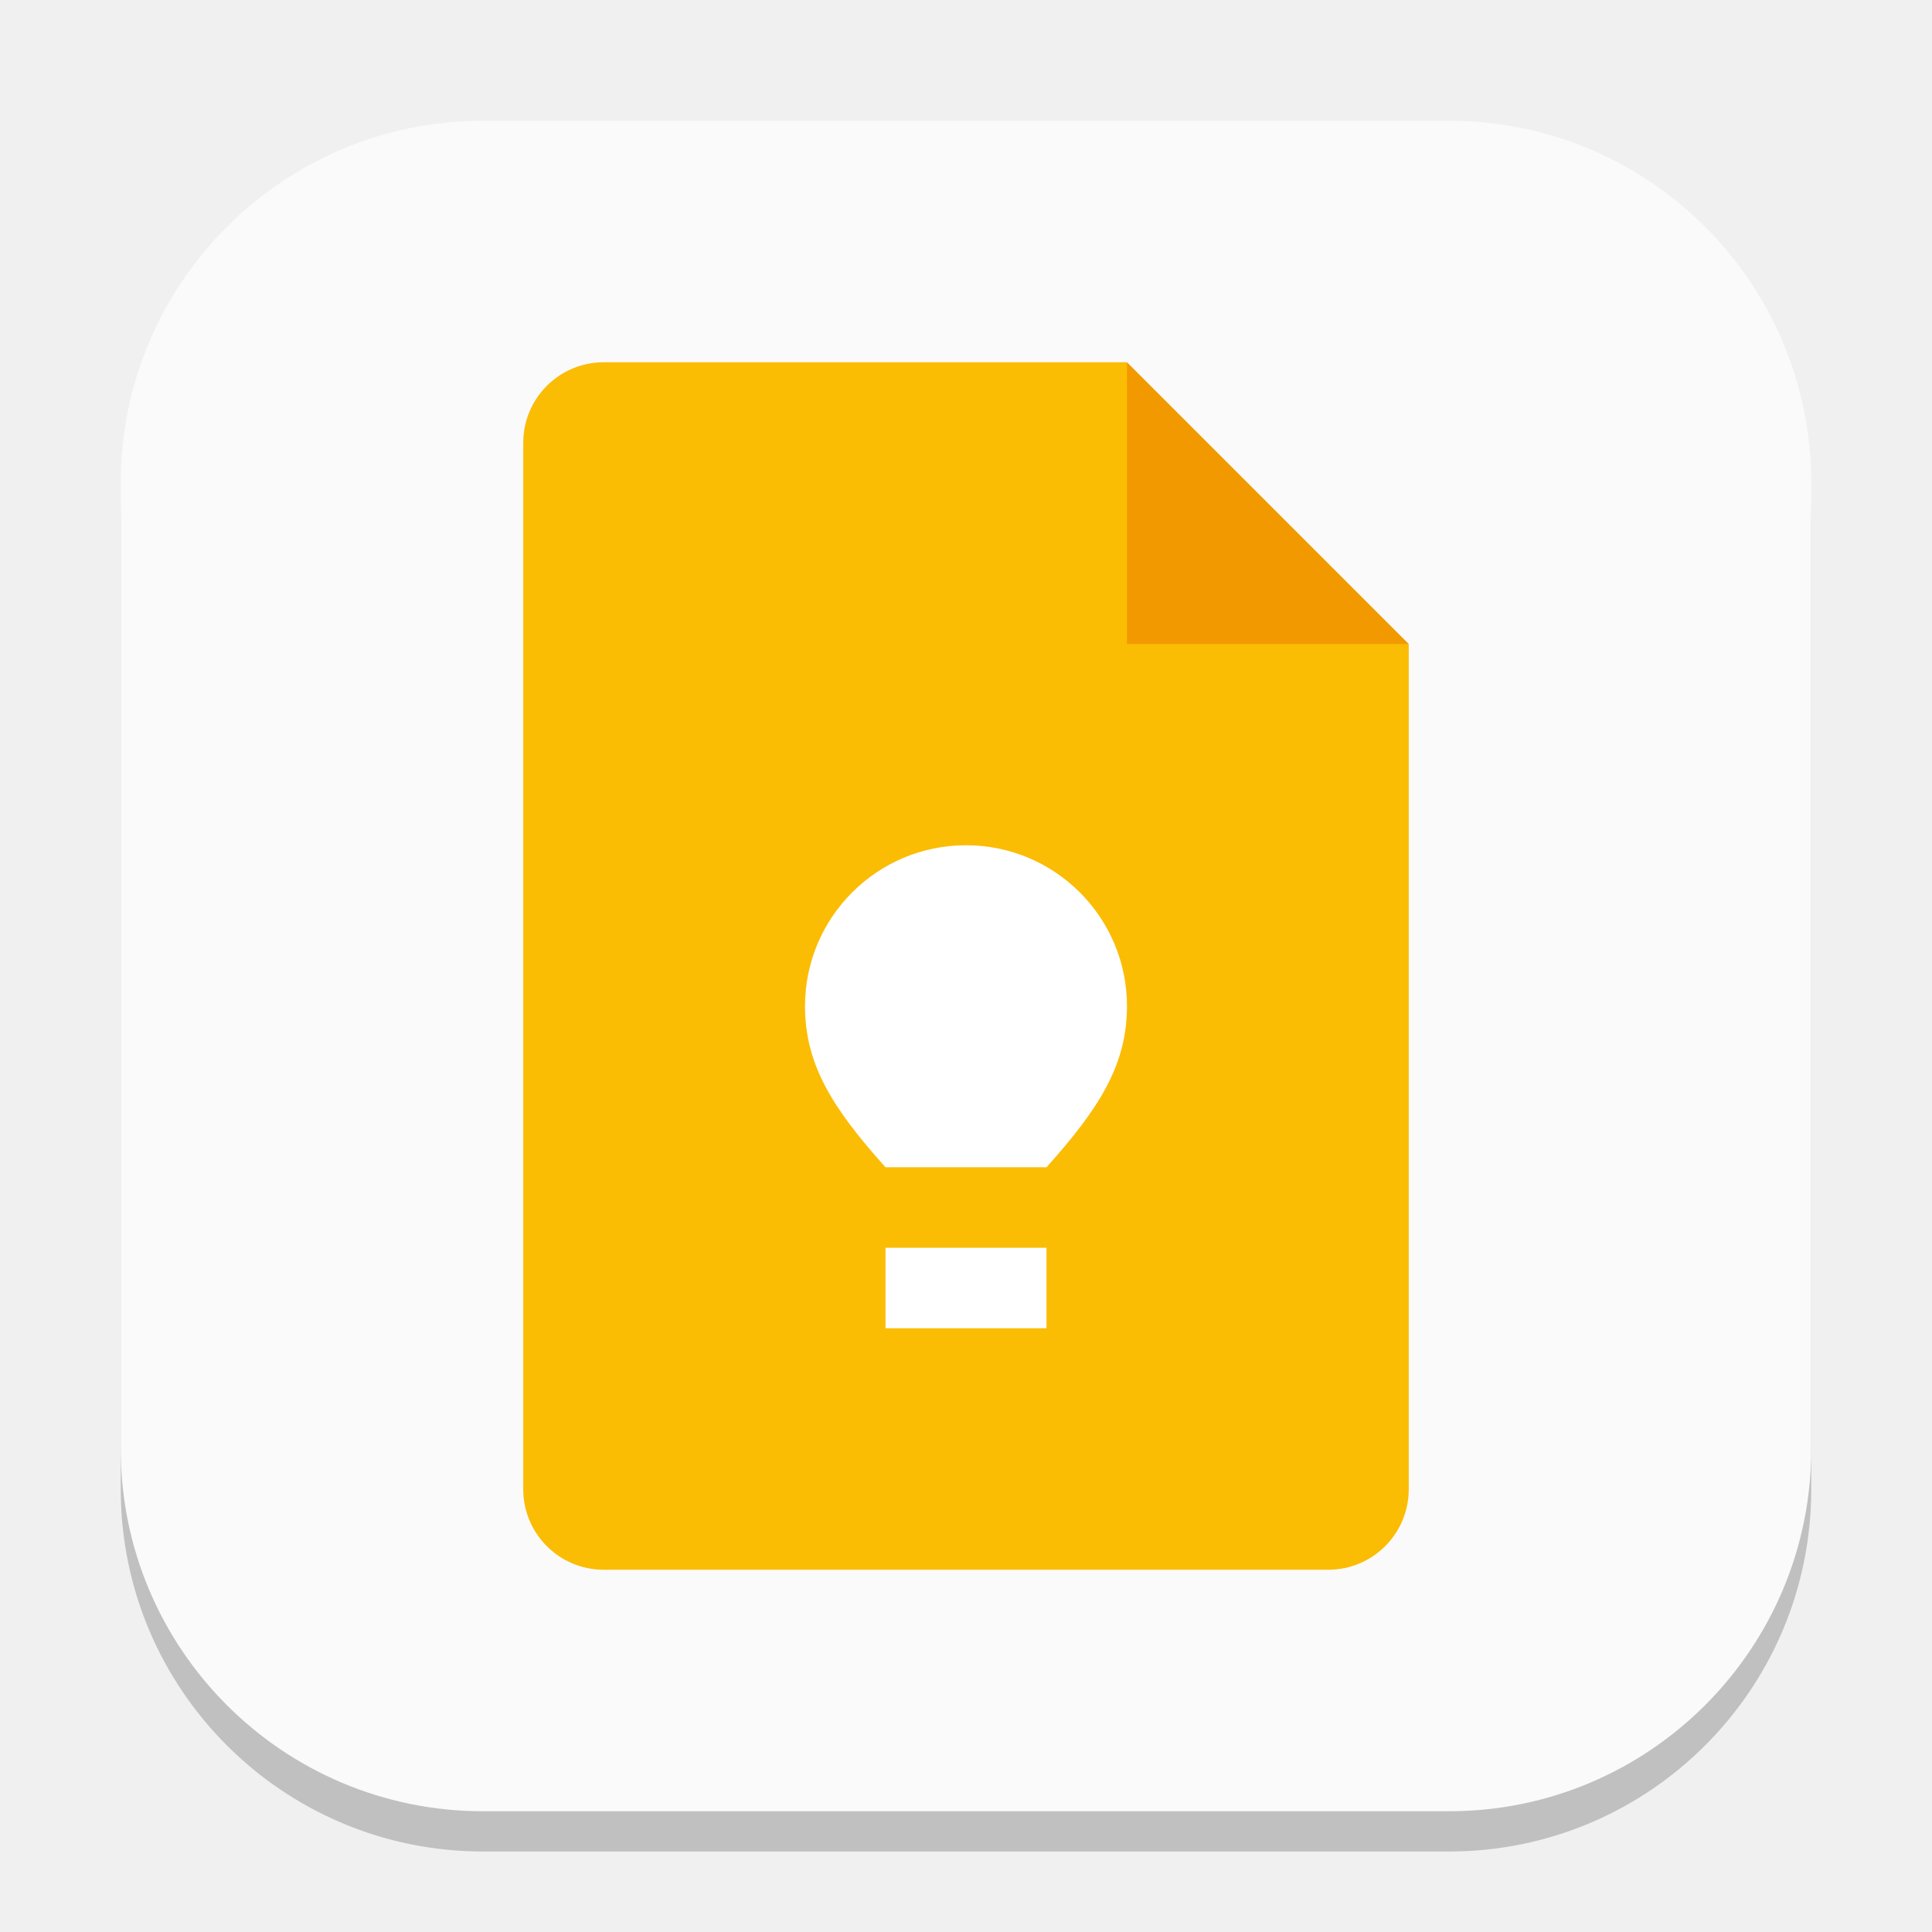
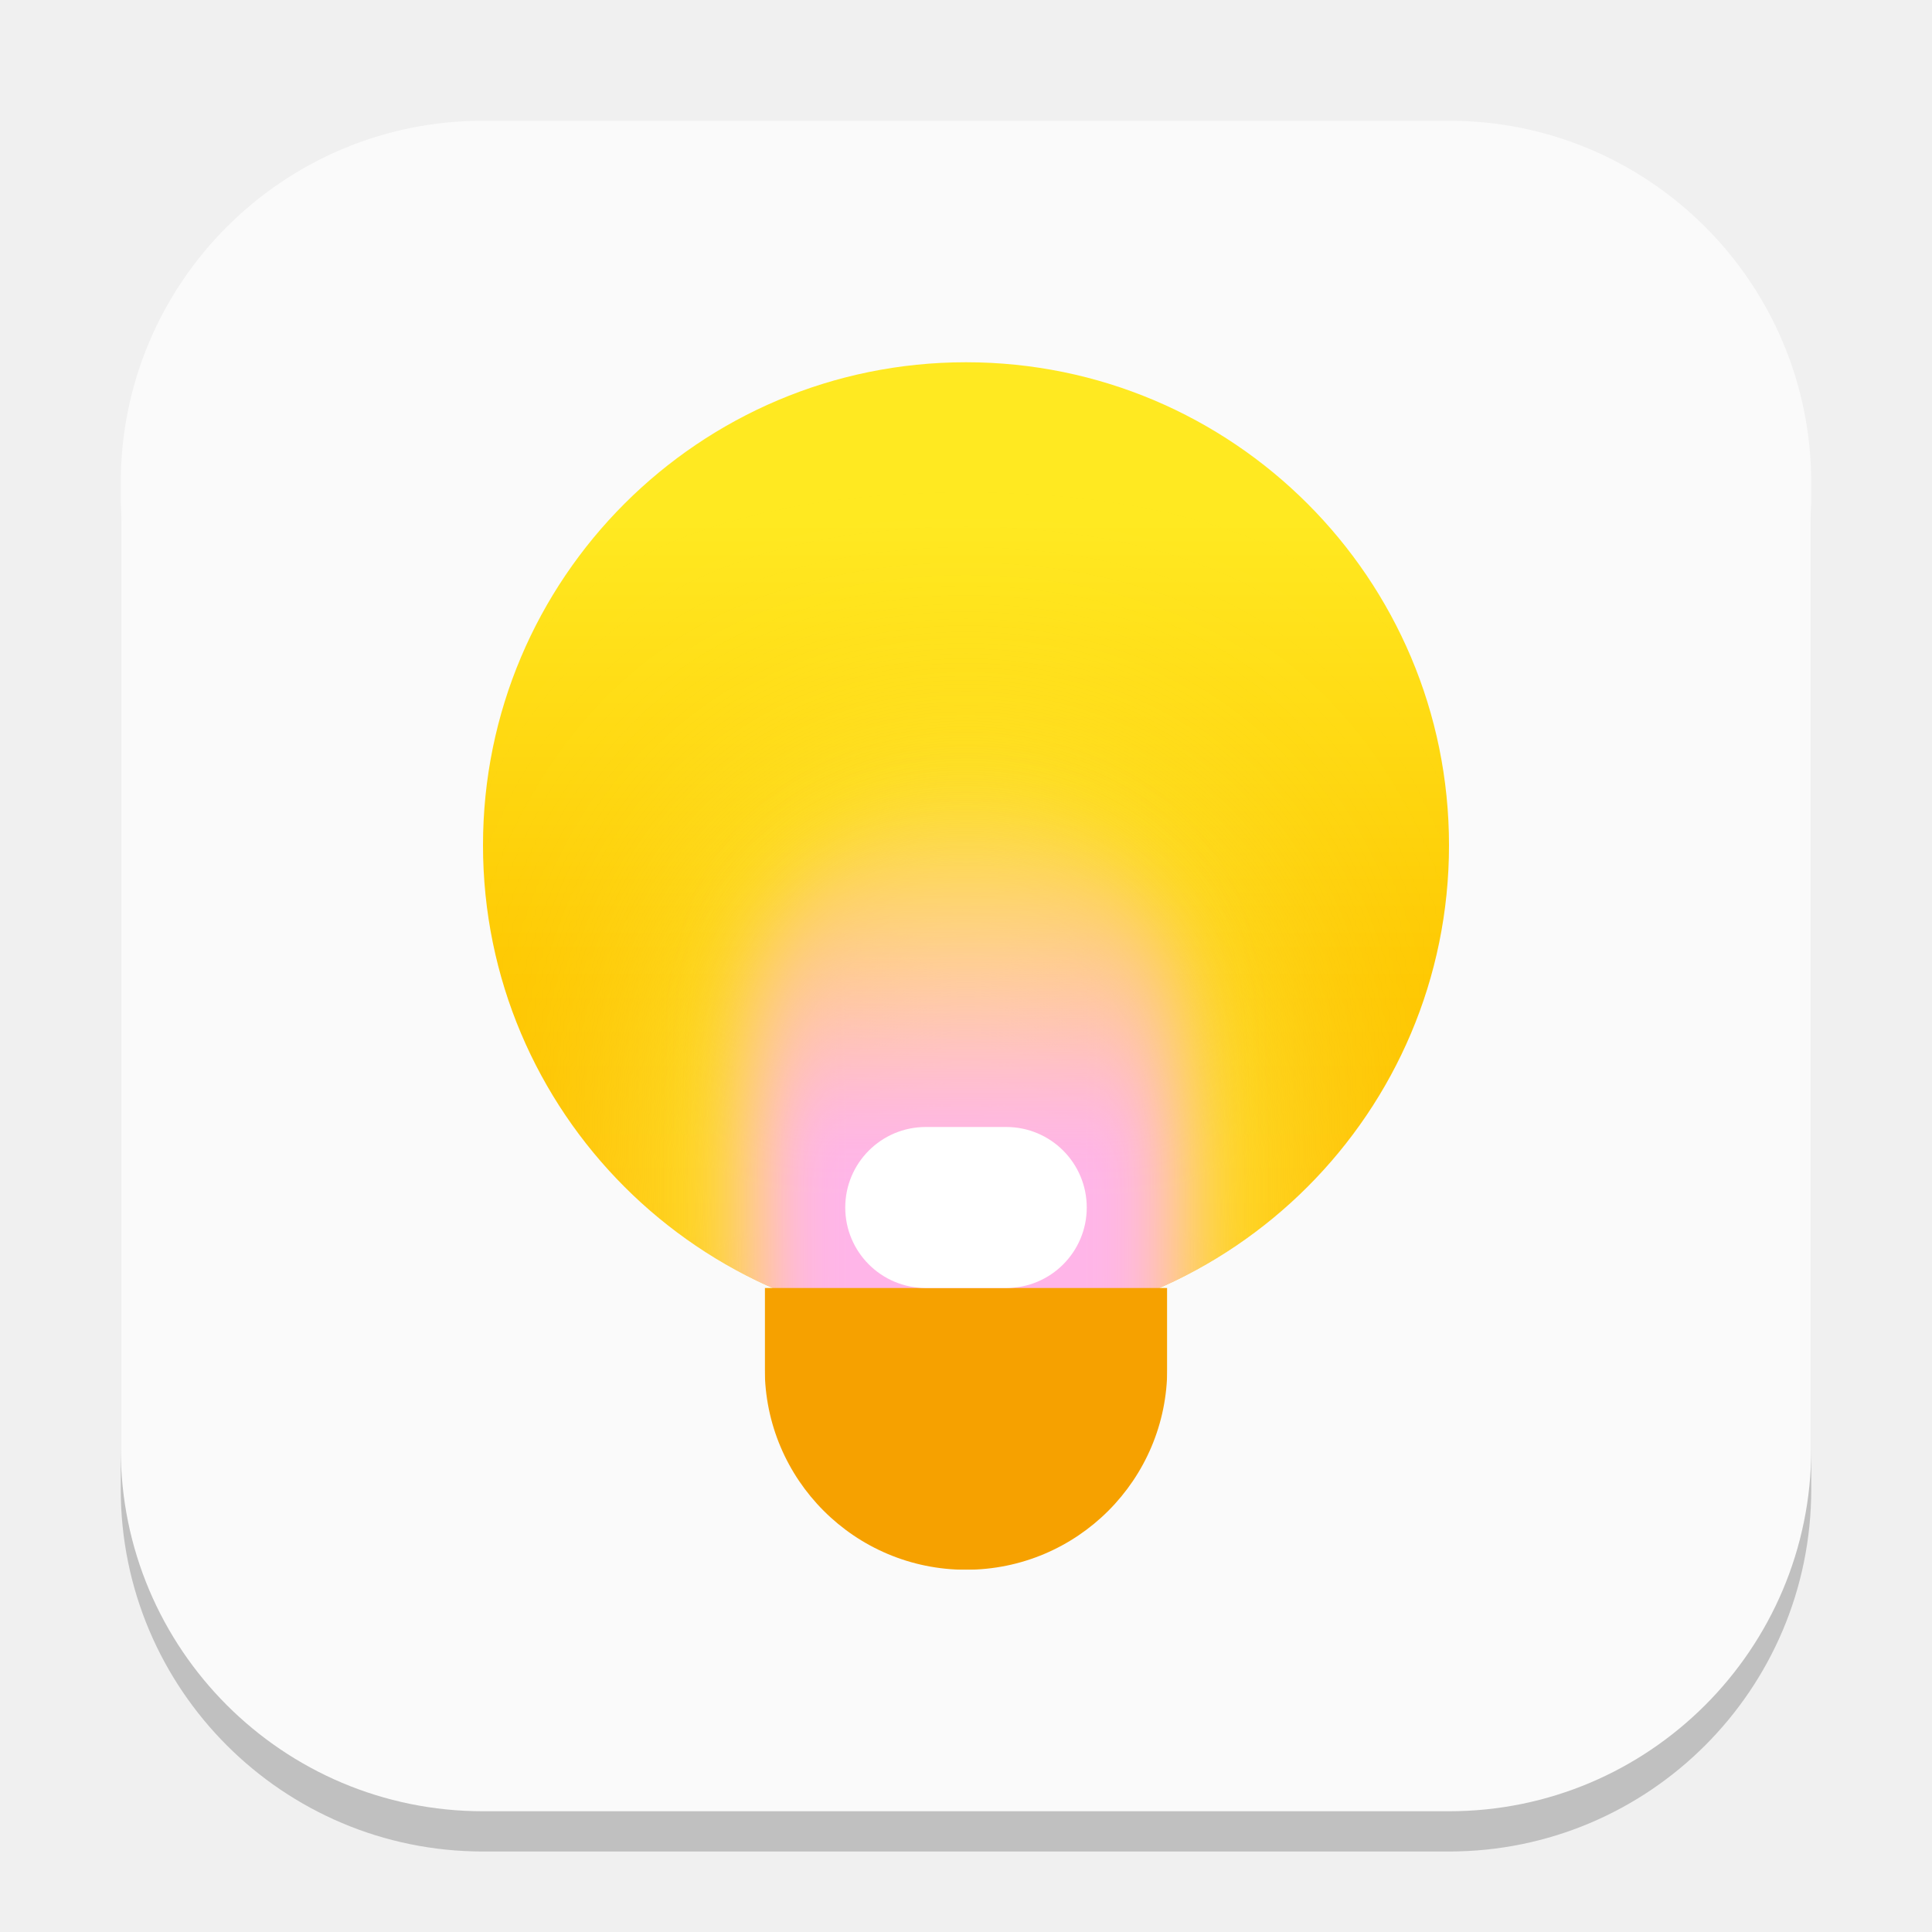
- <svg xmlns="http://www.w3.org/2000/svg" width="48" height="48" viewBox="0 0 48 48" version="1.1" id="svg1">
-   <defs id="defs1" />
+ <svg xmlns="http://www.w3.org/2000/svg" xmlns:xlink="http://www.w3.org/1999/xlink" width="48" height="48" viewBox="0 0 48 48" version="1.1" id="svg1">
+   <defs id="defs1">
+     <linearGradient xlink:href="#linearGradient1" id="linearGradient2" x1="16" y1="0" x2="16" y2="32" gradientUnits="userSpaceOnUse" gradientTransform="matrix(0.75,0,0,0.75,12,9)" />
+     <linearGradient id="linearGradient1">
+       <stop style="stop-color:#ffe921;stop-opacity:1;" offset="0.164" id="stop1" />
+       <stop style="stop-color:#fec700;stop-opacity:1;" offset="0.64" id="stop3" />
+       <stop style="stop-color:#ffbe00;stop-opacity:1;" offset="0.959" id="stop2" />
+     </linearGradient>
+     <mask maskUnits="userSpaceOnUse" id="mask9">
+       <circle style="fill:#ffffff;fill-opacity:1" id="circle9" cx="16" cy="16" r="16" />
+     </mask>
+     <filter style="color-interpolation-filters:sRGB" id="filter8" x="-0.894" y="-0.522" width="2.789" height="2.044">
+       <feGaussianBlur stdDeviation="5.218" id="feGaussianBlur8" />
+     </filter>
+     <linearGradient xlink:href="#linearGradient5" id="linearGradient6" x1="17.05" y1="12.766" x2="17" y2="34" gradientUnits="userSpaceOnUse" gradientTransform="translate(-1,-1.5)" />
+     <linearGradient id="linearGradient5">
+       <stop style="stop-color:#ffb8dd;stop-opacity:0;" offset="0.114" id="stop5" />
+       <stop style="stop-color:#ffb5e8;stop-opacity:1;" offset="0.678" id="stop6" />
+     </linearGradient>
+     <mask maskUnits="userSpaceOnUse" id="mask12">
+       <circle style="fill:#ffffff;stroke-width:0.8" id="circle13" cx="16" cy="16" r="16" />
+     </mask>
+     <filter style="color-interpolation-filters:sRGB" id="filter6" x="-0.217" y="-0.113" width="1.434" height="1.225">
+       <feGaussianBlur stdDeviation="1.266" id="feGaussianBlur6" />
+     </filter>
+     <mask maskUnits="userSpaceOnUse" id="mask1">
+       <rect style="fill:#ffffff;fill-opacity:1;stroke-width:0.845" id="rect2-6" width="10" height="7" x="19" y="32" />
+     </mask>
+   </defs>
  <rect style="opacity:0.2;fill:#000000;stroke-width:3.675" id="rect1" width="42" height="42" x="3" y="4" ry="9" />
  <rect style="fill:#fafafa;stroke-width:1.5;fill-opacity:1" id="rect2" width="42" height="42" x="3" y="3" ry="9" />
-   <path id="path1151" style="fill:#fbbc04;fill-opacity:1;stroke-width:0.75;stroke-linecap:square;stroke-linejoin:bevel" d="m 15,9 a 2,2 0 0 0 -2,2 v 26 a 2,2 0 0 0 2,2 h 18 a 2,2 0 0 0 2,-2 V 16 L 29.5,14.5 28,9 Z" />
-   <path d="m 28,9 7,7 h -7 z" style="fill:#f29900;fill-opacity:1;stroke-width:0.404;stroke-linecap:square;stroke-linejoin:bevel" id="path1123" />
-   <path id="path1522" style="fill:#ffffff;fill-opacity:1;stroke-linecap:square;stroke-linejoin:bevel" d="m 24,21 c -2.209,0 -4,1.791 -4,4 0.004,1.425 0.648,2.496 2,4 h 4 c 1.352,-1.504 1.996,-2.575 2,-4 0,-2.209 -1.791,-4 -4,-4 z m -2,10 v 2 h 4 v -2 z" />
+   <circle style="fill:url(#linearGradient2);stroke-width:0.6" id="path1" cx="24" cy="21" r="12" />
+   <rect style="fill:#fdfd6d;fill-opacity:1;filter:url(#filter8)" id="rect8" width="14" height="24" x="9" y="16" ry="7" mask="url(#mask9)" transform="matrix(0.75,0,0,0.75,12,9)" />
+   <rect style="fill:url(#linearGradient6);filter:url(#filter6)" id="rect5" width="14" height="27" x="9" y="14.5" ry="7" mask="url(#mask12)" transform="matrix(0.75,0,0,0.75,12,9)" />
+   <rect style="fill:#f6a100;fill-opacity:1;stroke-width:0.711" id="rect3" width="10" height="17" x="19" y="22" ry="5" mask="url(#mask1)" />
+   <rect style="fill:#ffffff;fill-opacity:1;stroke-width:0.75" id="rect10" width="6" height="4" x="21" y="28" ry="2" />
</svg>
